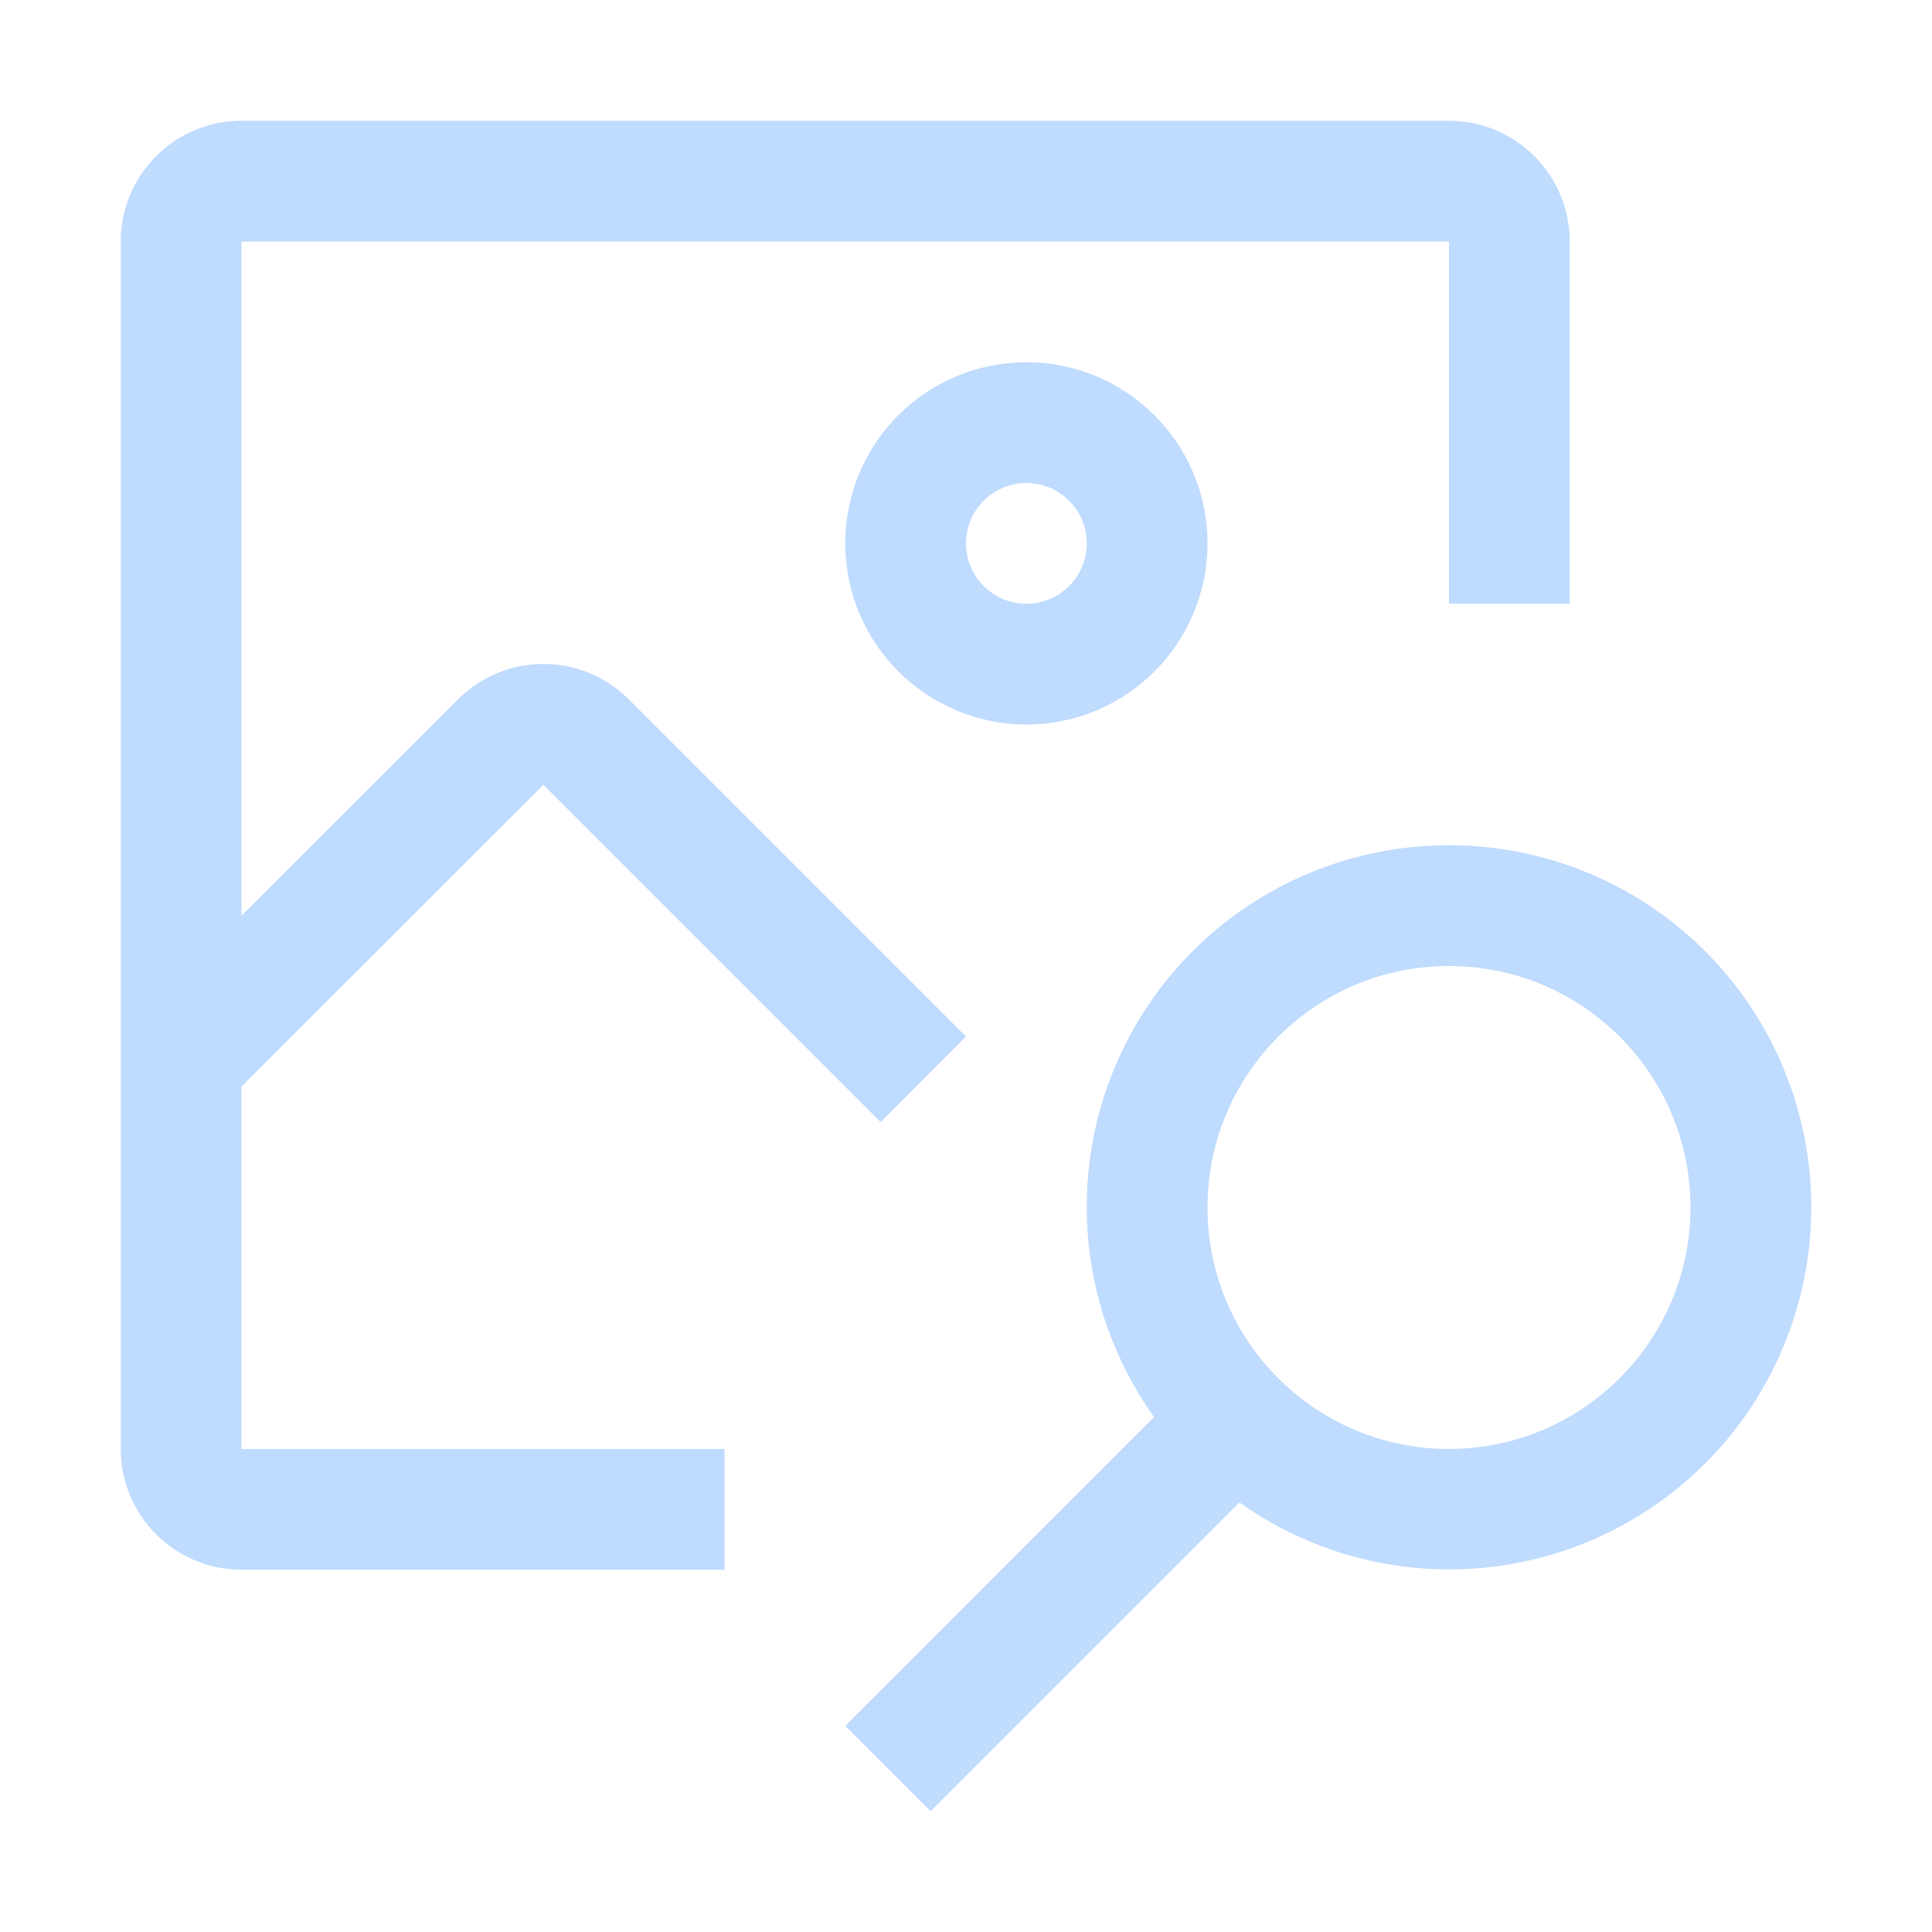
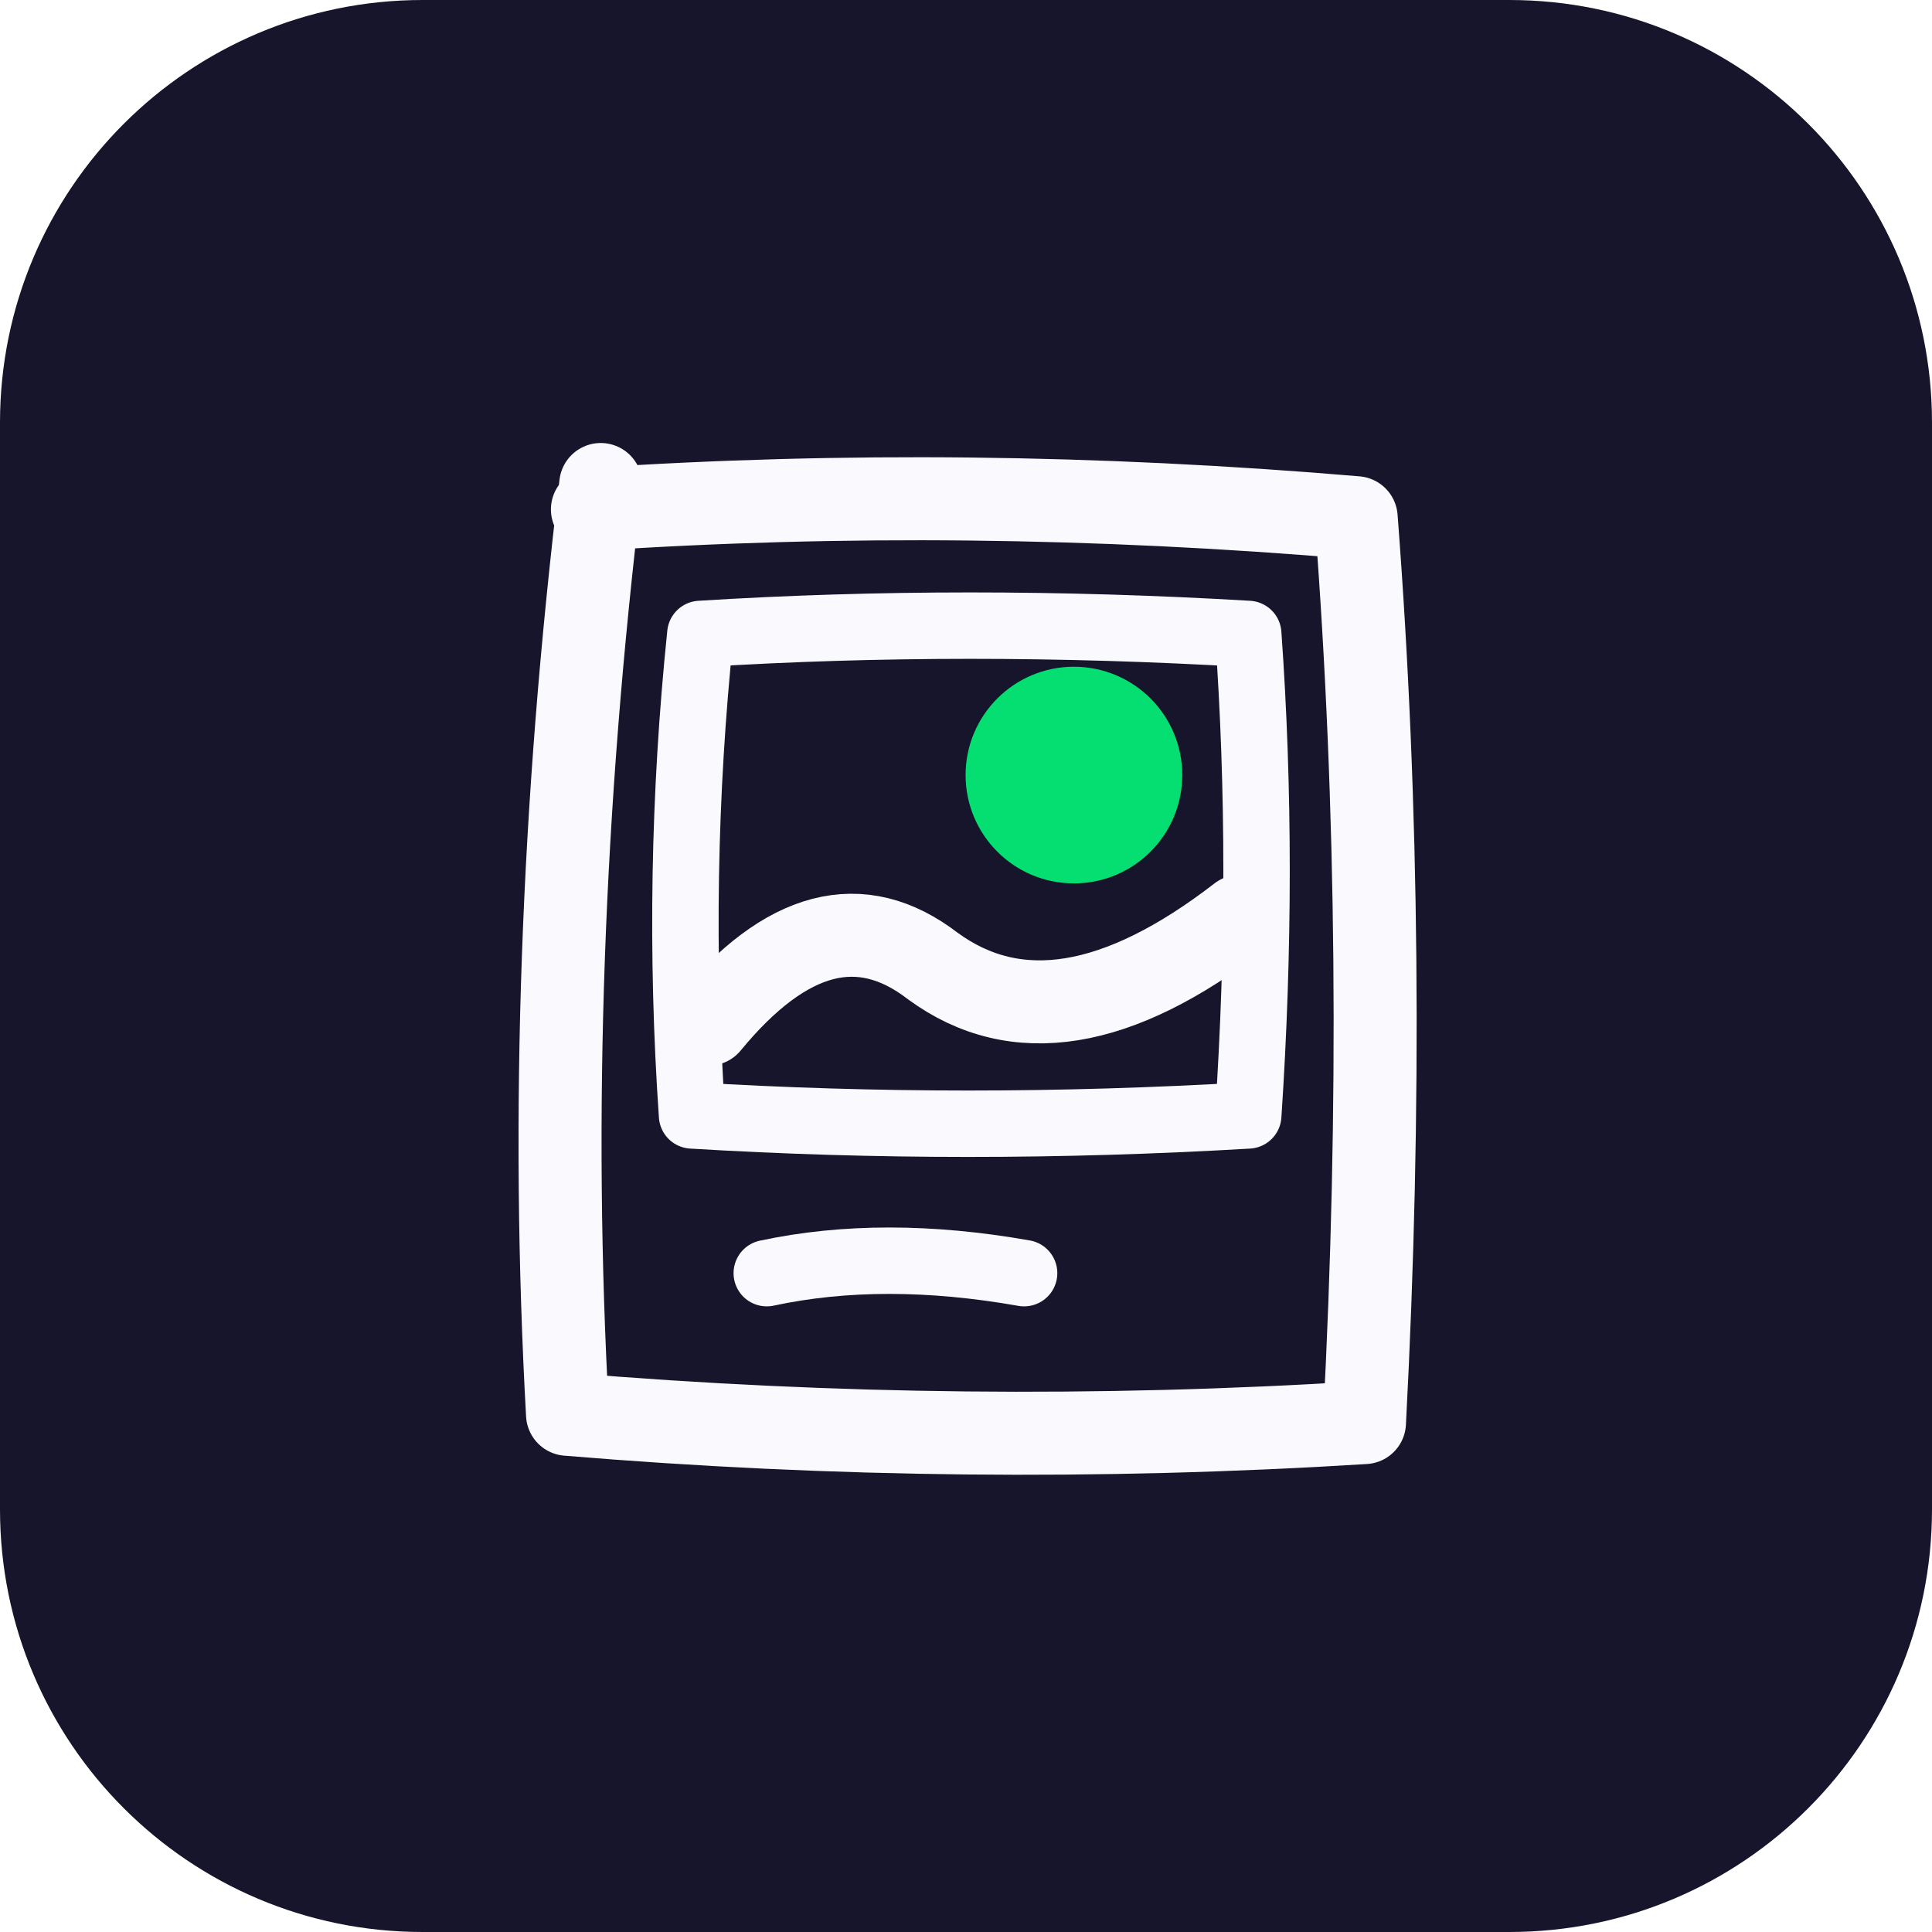
- <svg xmlns="http://www.w3.org/2000/svg" color="#bfdbfe" width="150" height="150" viewBox="0 0 32 32">
-   <path fill="currentColor" d="M24 14a5.99 5.99 0 0 0-4.885 9.471L14 28.586L15.414 30l5.115-5.115A5.997 5.997 0 1 0 24 14zm0 10a4 4 0 1 1 4-4a4.005 4.005 0 0 1-4 4zm-7-12a3 3 0 1 0-3-3a3.003 3.003 0 0 0 3 3zm0-4a1 1 0 1 1-1 1a1 1 0 0 1 1-1z" />
-   <path fill="currentColor" d="M12 24H4v-6.003L9 13l5.586 5.586L16 17.168l-5.586-5.585a2 2 0 0 0-2.828 0L4 15.168V4h20v6h2V4a2.002 2.002 0 0 0-2-2H4a2.002 2.002 0 0 0-2 2v20a2.002 2.002 0 0 0 2 2h8Z" />
+ <svg xmlns="http://www.w3.org/2000/svg" viewBox="0 0 64 64" width="64" height="64" role="img" aria-label="OG Image">
+   <rect width="64" height="64" rx="14" fill="#16152b" />
+   <g transform="translate(10 10) scale(1.375)">
+     <path d="M7 5 Q16 4.4 25.4 5.2 Q26.2 15.6 25.6 27 Q16 27.6 6.4 26.8 Q5.8 16 7.2 4.4" fill="none" stroke="#faf9fd" stroke-width="2" stroke-linecap="round" stroke-linejoin="round" />
+     <path d="M9.6 8 Q16 7.6 22.8 8 Q23.2 13.6 22.8 19.6 Q16 20 9.4 19.6 Q9 13.8 9.6 8" fill="none" stroke="#faf9fd" stroke-width="1.6" stroke-linecap="round" stroke-linejoin="round" />
+     <path d="M9.8 17.4 Q12.6 14 15.2 16 Q18.2 18.2 22.6 14.8" fill="none" stroke="#faf9fd" stroke-width="2" stroke-linecap="round" stroke-linejoin="round" />
+     <path d="M11.2 23.4 Q14 22.8 17.4 23.4" fill="none" stroke="#faf9fd" stroke-width="1.6" stroke-linecap="round" stroke-linejoin="round" />
+     <circle cx="18.6" cy="11.4" r="2.61" fill="#05df72" />
+   </g>
</svg>
